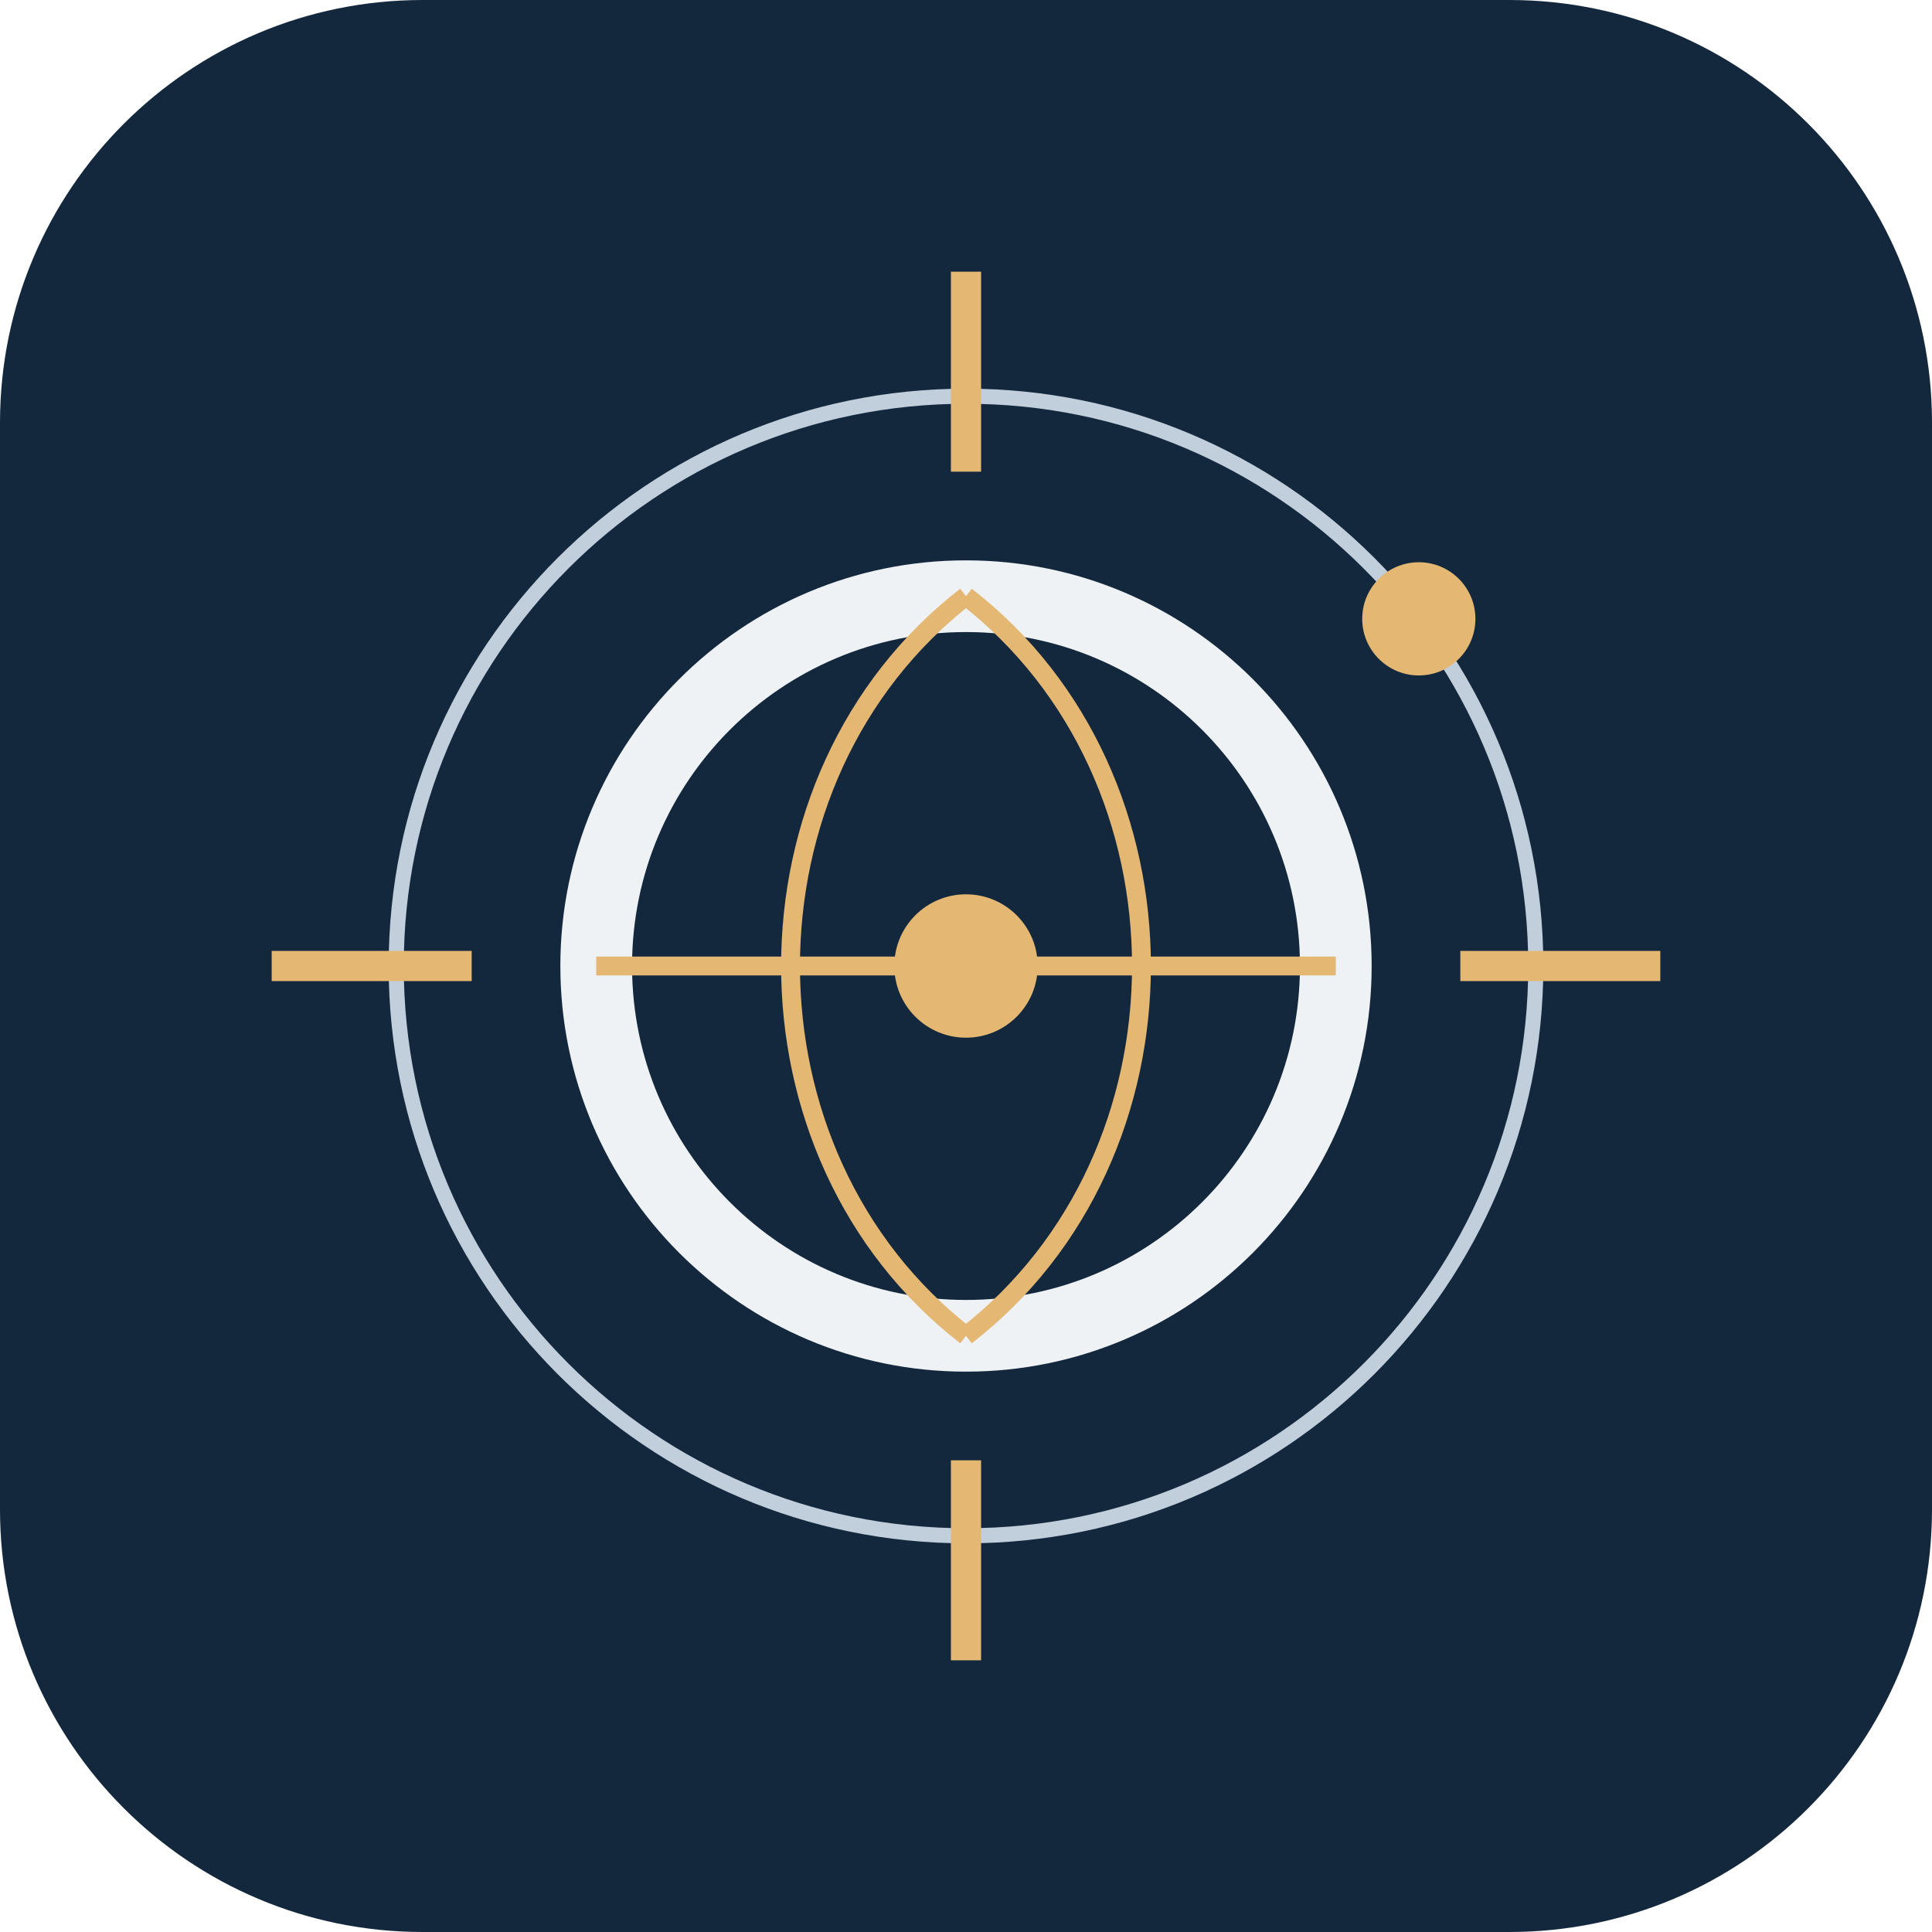
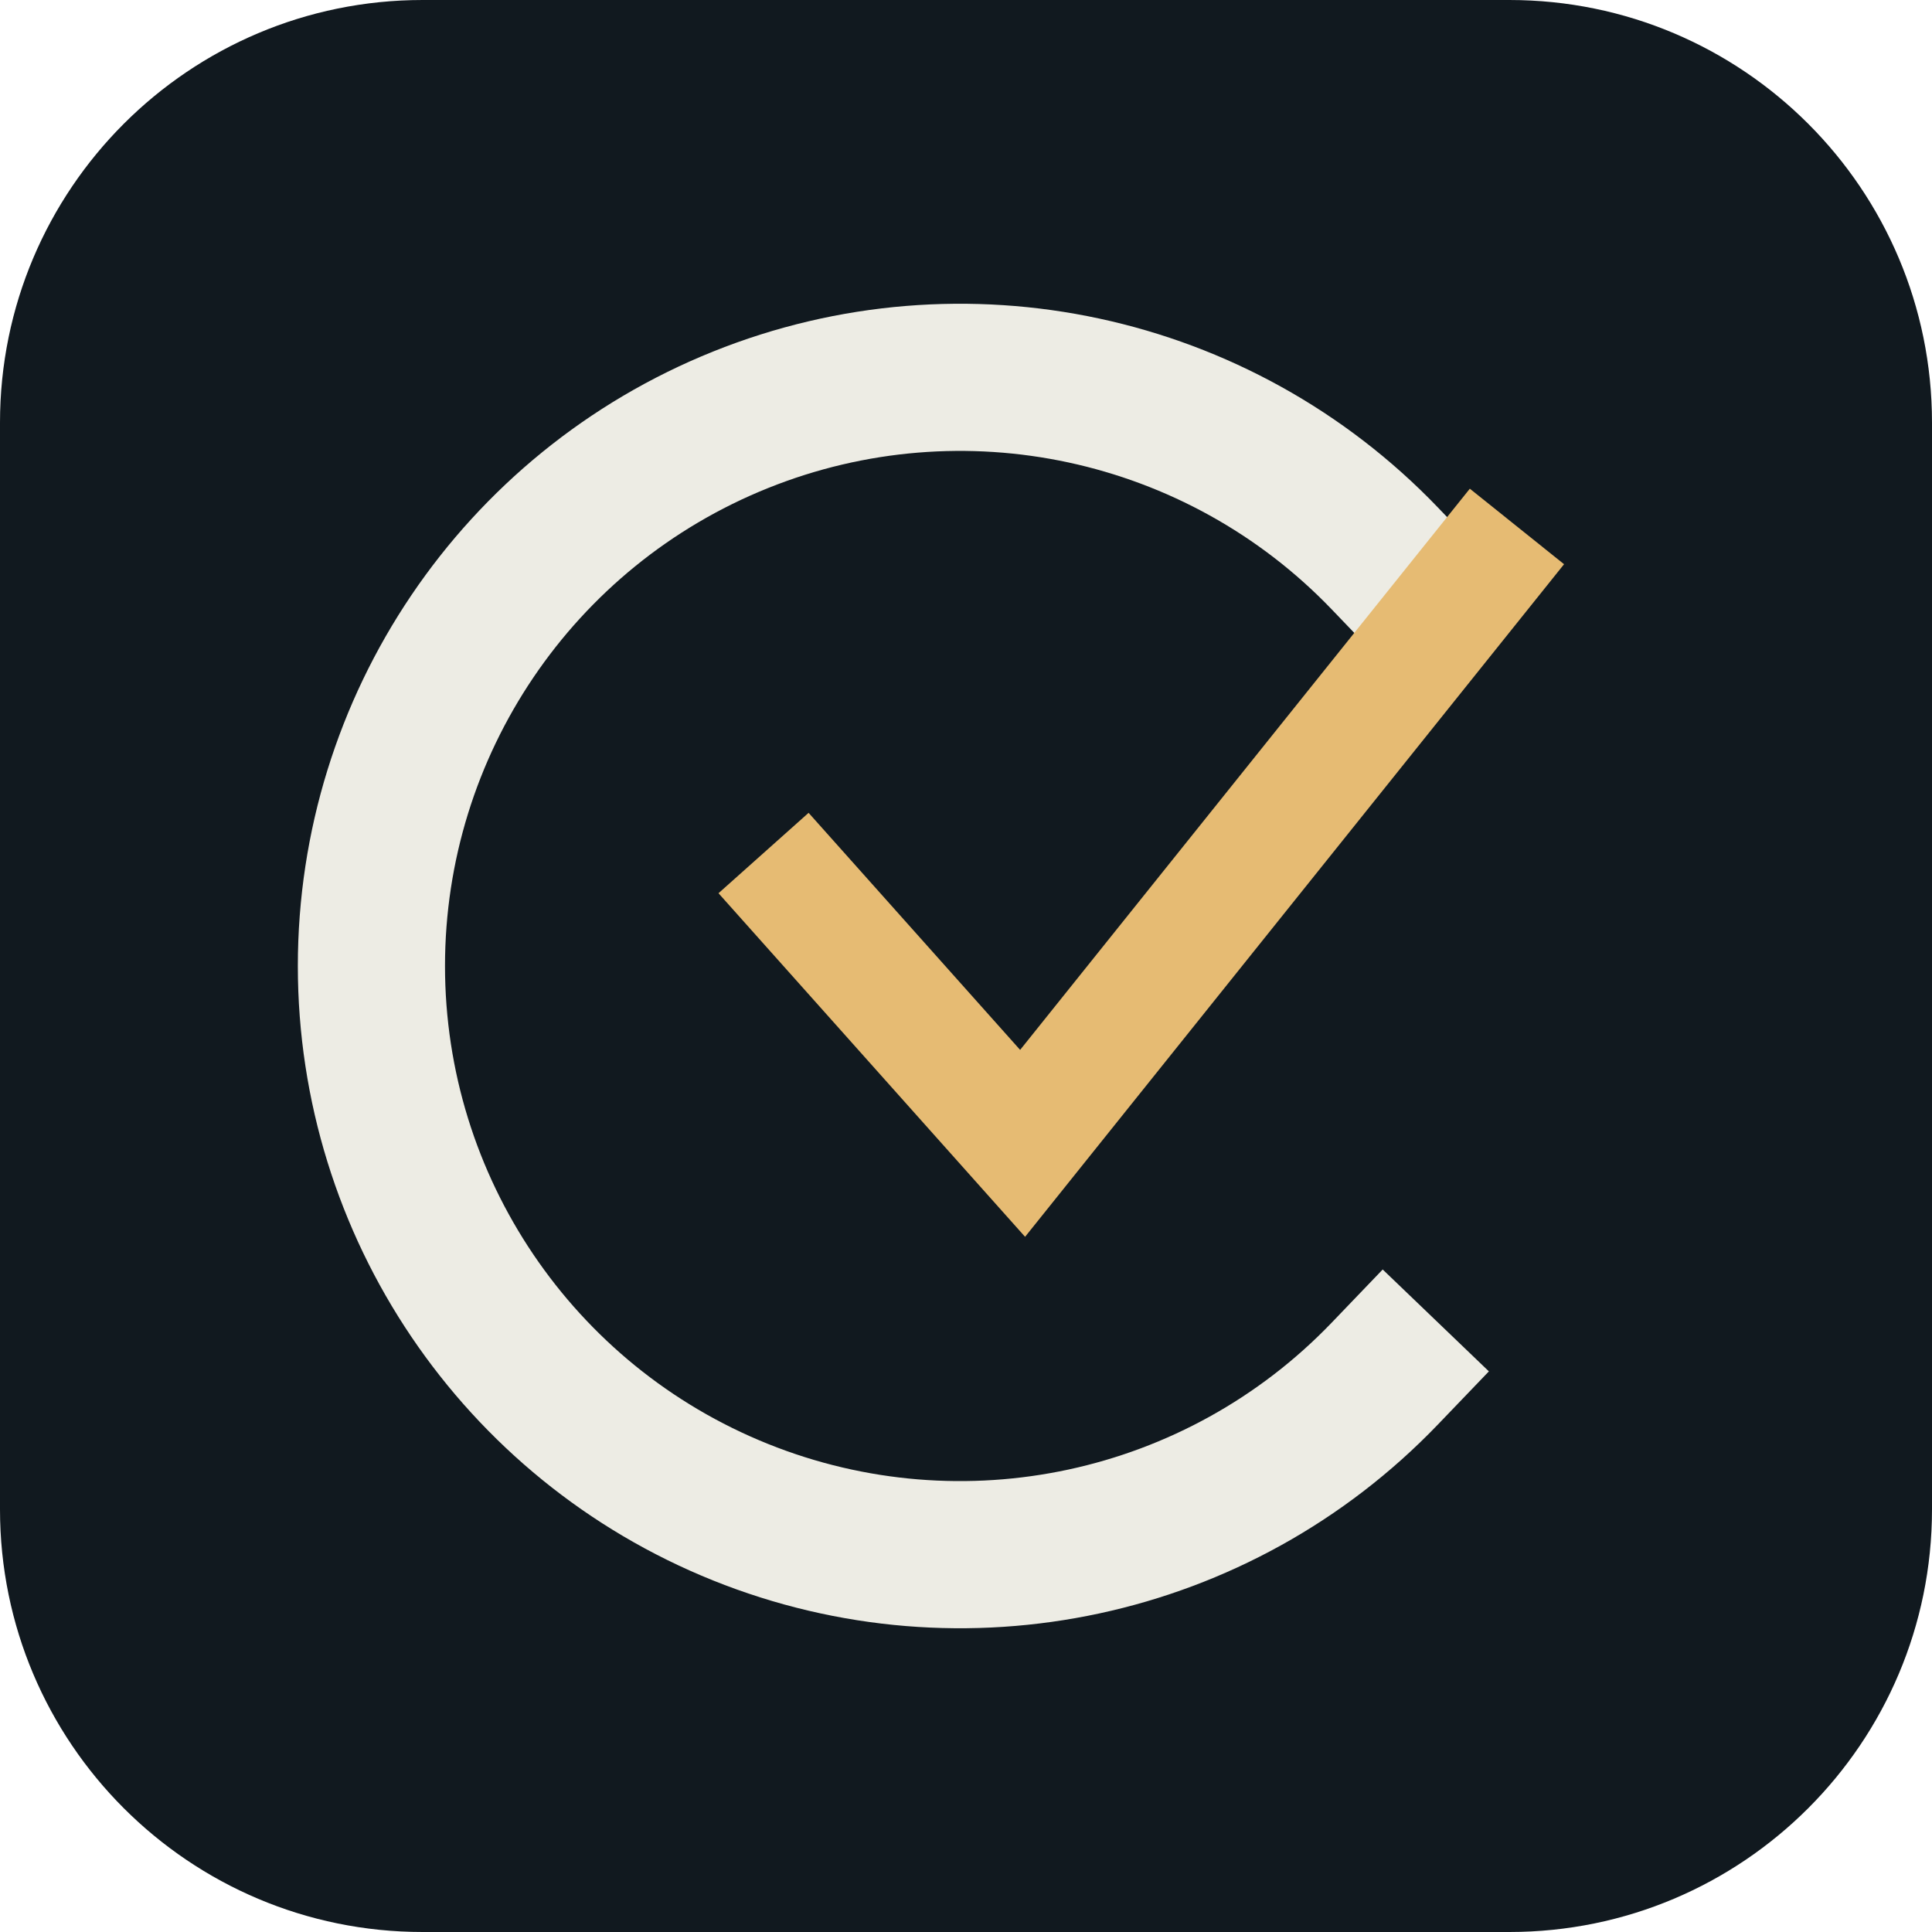
<svg xmlns="http://www.w3.org/2000/svg" viewBox="0 0 512 512" fill="none">
-   <rect width="512" height="512" rx="112" fill="#14283d" />
-   <circle cx="256" cy="256" r="151" stroke="#c1cfdd" stroke-width="4" />
-   <path d="M256 72v53m0 262v53M72 256h53m262 0h53" stroke="#e4b773" stroke-width="8" />
-   <circle cx="256" cy="256" r="98" stroke="#eef2f5" stroke-width="19" />
-   <path d="M256 158c-62 48-62 148 0 196m0-196c62 48 62 148 0 196M158 256h196" stroke="#e4b773" stroke-width="5" stroke-linejoin="round" />
-   <circle cx="256" cy="256" r="19" fill="#e4b773" />
-   <circle cx="376" cy="164" r="15" fill="#e4b773" />
+   <rect width="512" height="512" rx="112" fill="#11191f" />
+   <path d="M367 148a156 156 0 1 0 0 216" stroke="#edece4" stroke-width="39" stroke-linecap="square" />
+   <path d="m213 238 58 65 121-151" stroke="#e6bb73" stroke-width="32" stroke-linecap="square" stroke-linejoin="miter" />
</svg>
